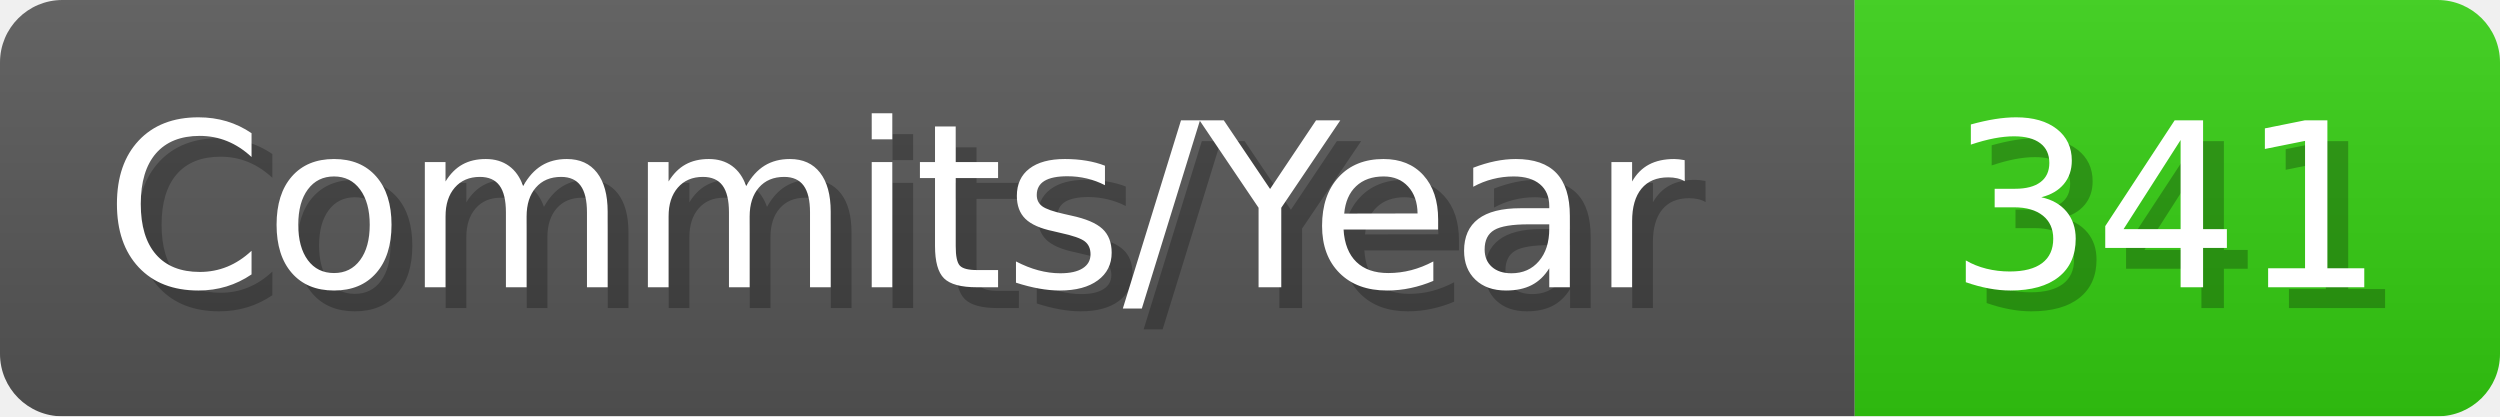
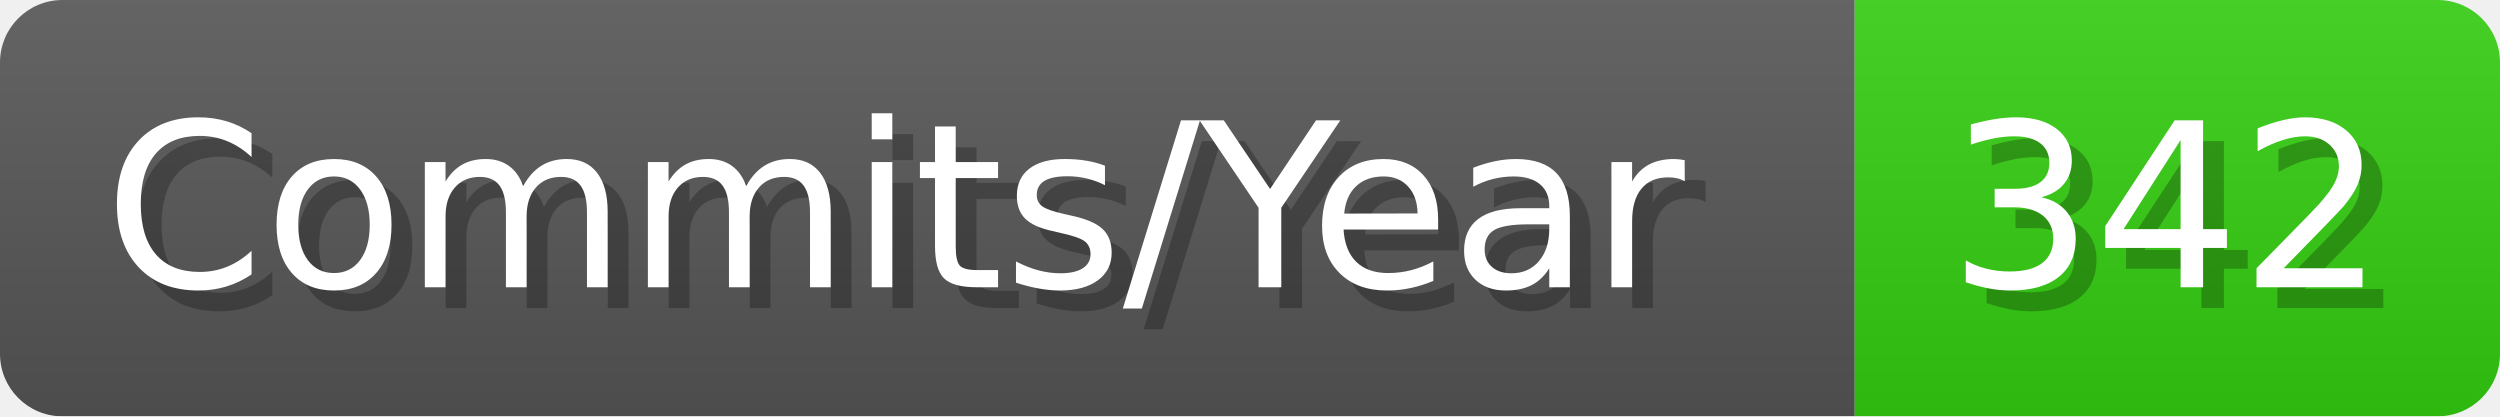
- <svg xmlns="http://www.w3.org/2000/svg" width="120.1" height="20" viewBox="0 0 1201 200" role="img" aria-label="Commits/Year: 341">
+ <svg xmlns="http://www.w3.org/2000/svg" width="120.1" height="20" viewBox="0 0 1201 200" role="img" aria-label="Commits/Year: 342">
  <linearGradient id="aUPdi" x2="0" y2="100%">
    <stop offset="0" stop-opacity=".1" stop-color="#EEE" />
    <stop offset="1" stop-opacity=".1" />
  </linearGradient>
  <mask id="WfAiQ">
    <rect width="1201" height="200" rx="30" fill="#FFF" />
  </mask>
  <g mask="url(#WfAiQ)">
    <rect width="891" height="200" fill="#555" />
    <rect width="310" height="200" fill="#3C1" x="891" />
    <rect width="1201" height="200" fill="url(#aUPdi)" />
  </g>
  <g aria-hidden="true" fill="#fff" text-anchor="start" font-family="Verdana,DejaVu Sans,sans-serif" font-size="110">
    <text x="60" y="148" textLength="791" fill="#000" opacity="0.25">Commits/Year</text>
    <text x="50" y="138" textLength="791">Commits/Year</text>
-     <text x="946" y="148" textLength="210" fill="#000" opacity="0.25">341</text>
-     <text x="936" y="138" textLength="210">341</text>
+     <text x="946" y="148" textLength="210" fill="#000" opacity="0.25">342</text>
+     <text x="936" y="138" textLength="210">342</text>
  </g>
</svg>
